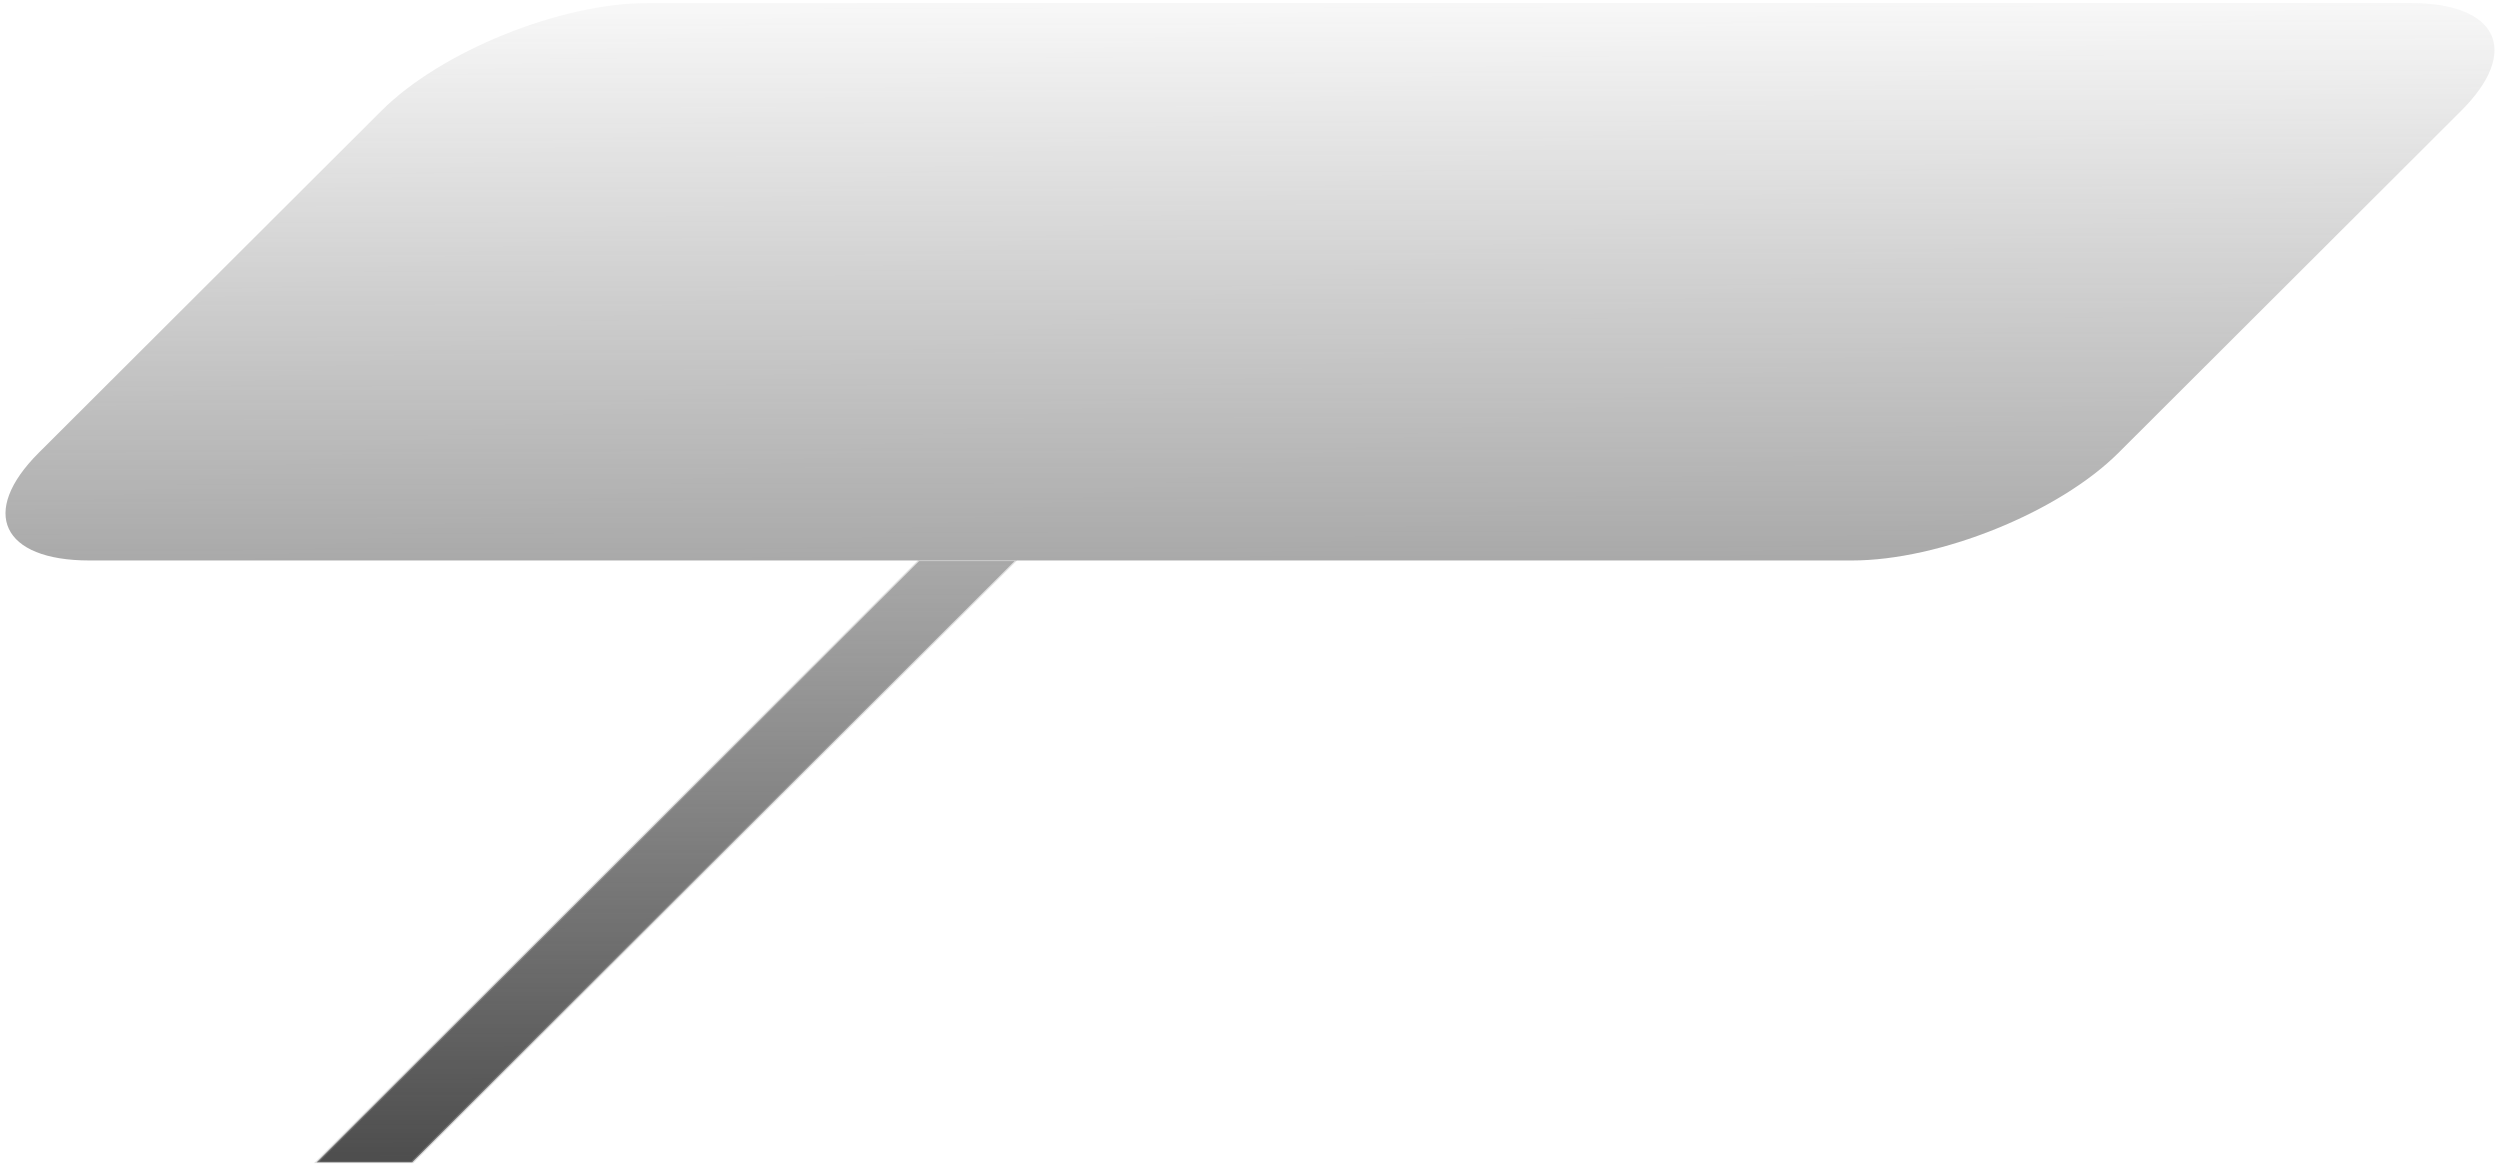
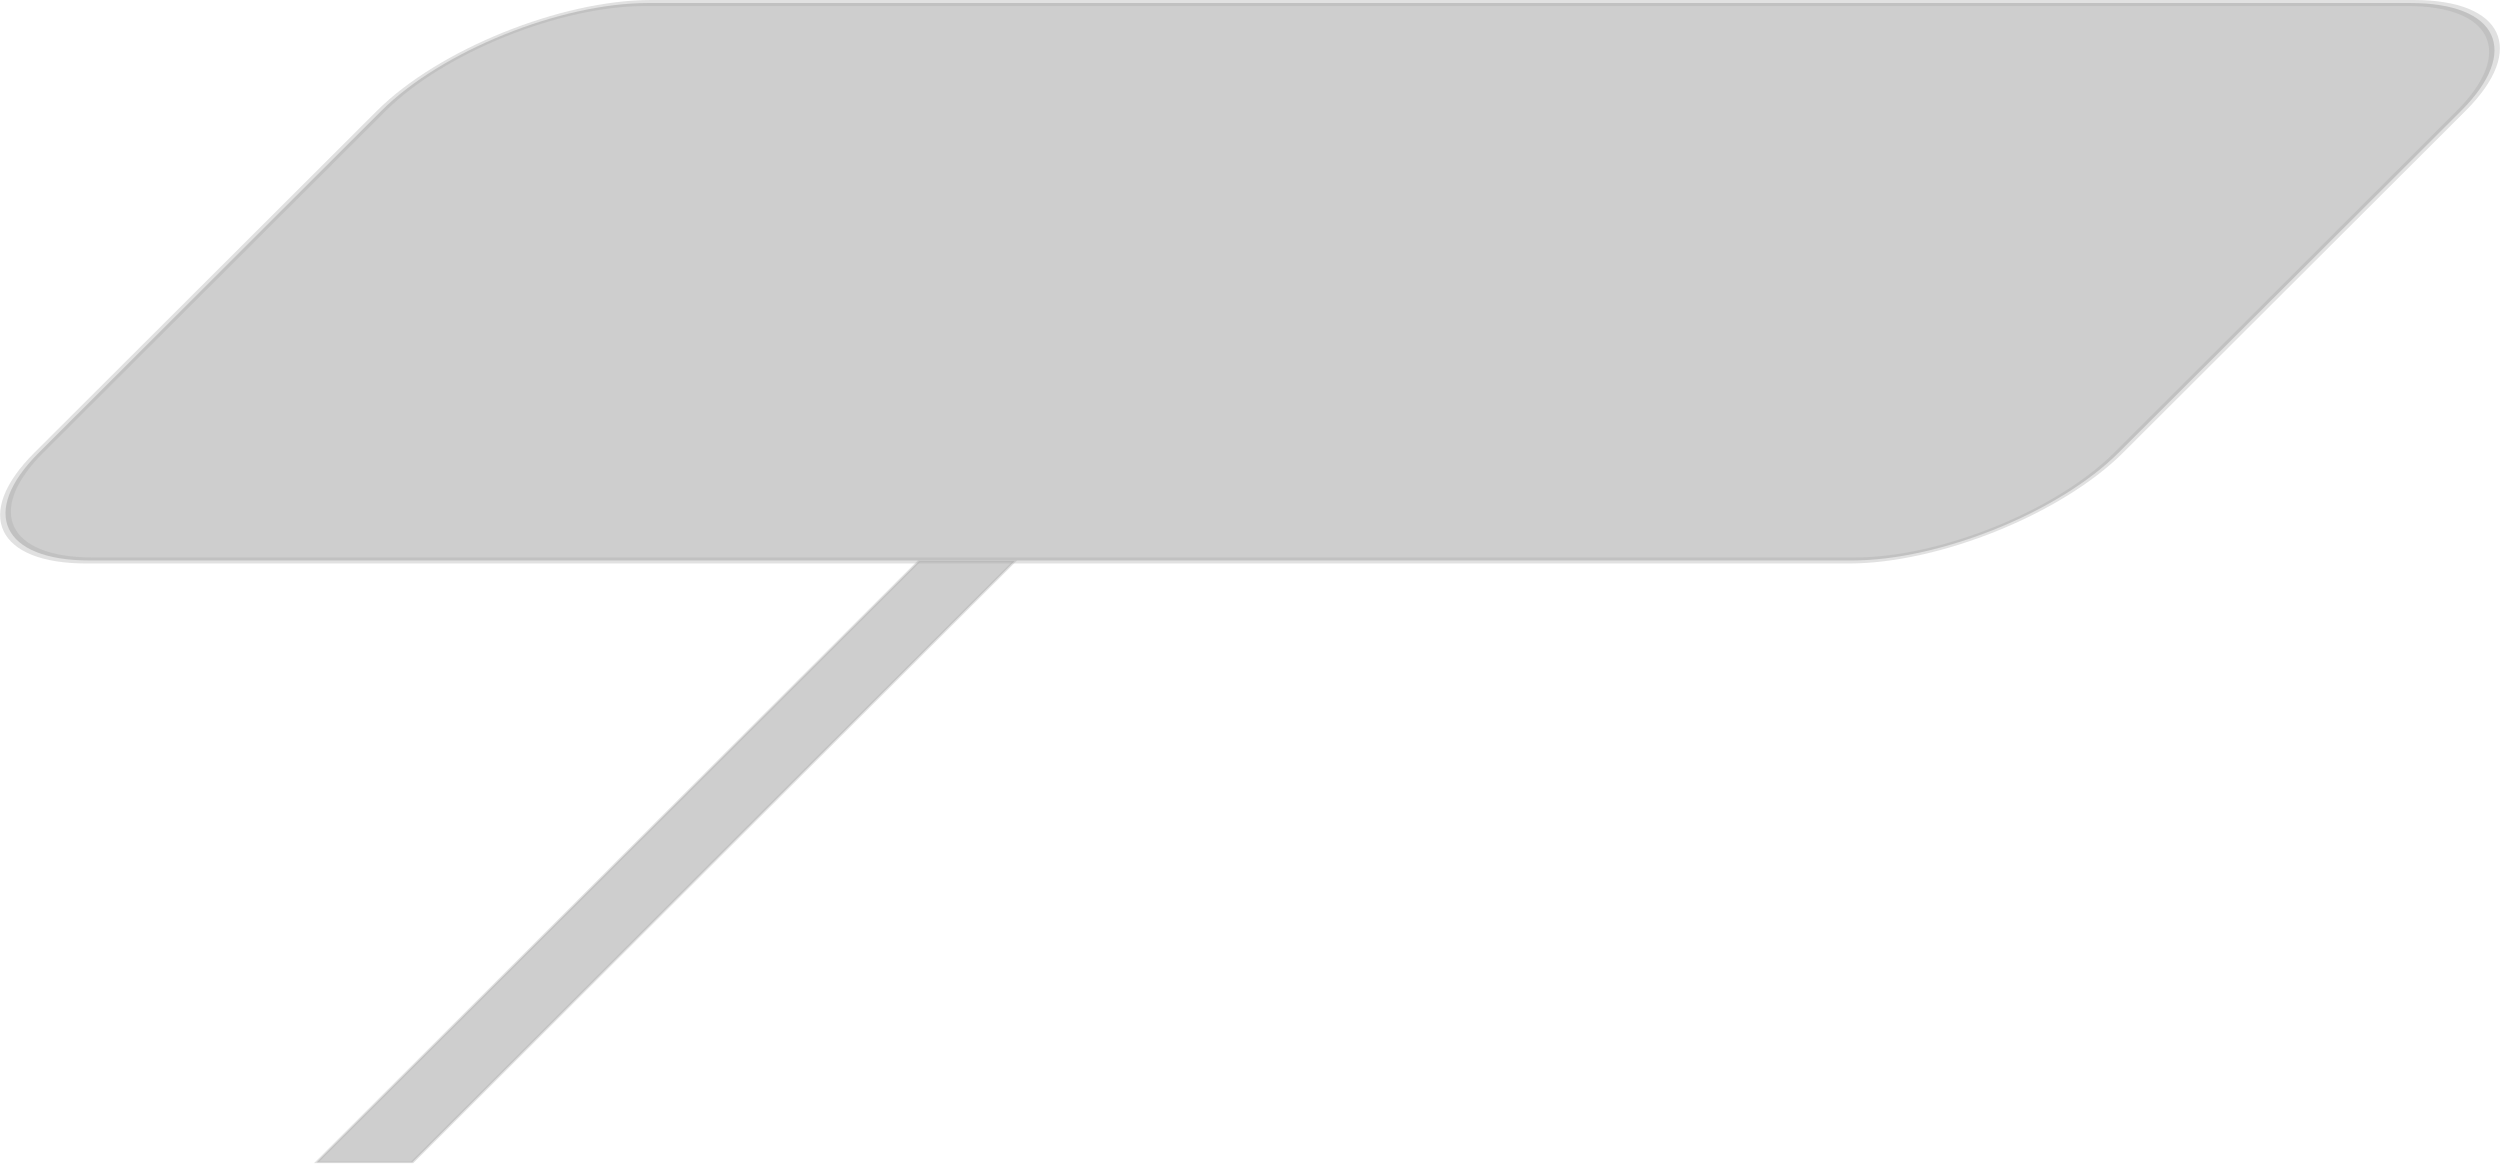
- <svg xmlns="http://www.w3.org/2000/svg" xmlns:ns1="http://www.openswatchbook.org/uri/2009/osb" xmlns:xlink="http://www.w3.org/1999/xlink" width="117.405mm" height="54.622mm" viewBox="0 0 416.003 193.544" id="svg2" version="1.1">
+ <svg xmlns="http://www.w3.org/2000/svg" xmlns:ns1="http://www.openswatchbook.org/uri/2009/osb" width="117.405mm" height="54.622mm" viewBox="0 0 416.003 193.544" id="svg2" version="1.1">
  <defs id="defs4">
-     <linearGradient id="linearGradient4164">
-       <stop style="stop-color:#4d4d4d;stop-opacity:1;" offset="0" id="stop4166" />
-       <stop style="stop-color:#4d4d4d;stop-opacity:0;" offset="1" id="stop4168" />
-     </linearGradient>
-     <linearGradient id="linearGradient3350">
-       <stop style="stop-color:#acacac;stop-opacity:1;" offset="0" id="stop3352" />
-       <stop style="stop-color:#acacac;stop-opacity:0;" offset="1" id="stop3354" />
-     </linearGradient>
    <linearGradient ns1:paint="gradient" id="linearGradient4148">
      <stop id="stop4158" offset="0" style="stop-color:#000000;stop-opacity:1;" />
      <stop id="stop4160" offset="1" style="stop-color:#000000;stop-opacity:0;" />
    </linearGradient>
    <linearGradient id="linearGradient4162" ns1:paint="gradient">
      <stop style="stop-color:#000000;stop-opacity:1;" offset="0" id="stop4150" />
      <stop style="stop-color:#000000;stop-opacity:0.142" offset="1" id="stop4152" />
    </linearGradient>
-     <linearGradient xlink:href="#linearGradient3350" id="linearGradient3356" x1="317.536" y1="862.832" x2="316.164" y2="414.756" gradientUnits="userSpaceOnUse" />
-     <linearGradient xlink:href="#linearGradient4164" id="linearGradient4170" x1="316.527" y1="862.832" x2="315.144" y2="400.302" gradientUnits="userSpaceOnUse" />
  </defs>
  <g id="layer1" transform="translate(-161.9353,-535.3918)">
    <g id="g4171" style="opacity:1;fill:#acacac;fill-opacity:0.353;stroke:#acacac;stroke-opacity:0.353" transform="matrix(1.001667,0,-0.420134,0.4193228,264.9642,367.1305)">
-       <g id="g3344" style="fill-opacity:1;fill:url(#linearGradient3356)">
-         <g id="g4158" style="fill:url(#linearGradient4170);fill-opacity:1">
-           <rect y="623.924" x="311.516" height="238.6" width="15.878" id="rect3336" style="fill:url(#linearGradient4170);fill-opacity:1;stroke:#acacac;stroke-width:0.614;stroke-miterlimit:10;stroke-dasharray:none;stroke-opacity:0.353" />
-           <g id="g4181" style="fill:url(#linearGradient4170);fill-opacity:1;stroke:none;stroke-opacity:0.353">
-             <g transform="matrix(0.6683727,0,0,1.084003,95.61775,-52.39144)" id="g3348" style="fill:url(#linearGradient4170);fill-opacity:1;stroke:none;stroke-opacity:0.353">
-               <rect ry="39.421" y="419.611" x="77.249" height="204.074" width="516.931" id="rect4164" style="fill:url(#linearGradient4170);fill-opacity:1;stroke:none;stroke-width:2.211;stroke-miterlimit:10;stroke-dasharray:none;stroke-opacity:0.353" />
-             </g>
-           </g>
+       <rect y="623.924" x="311.516" height="238.6" width="15.878" id="rect3336" style="fill:#acacac;fill-opacity:0.588;stroke:#acacac;stroke-width:0.614;stroke-miterlimit:10;stroke-dasharray:none;stroke-opacity:0.353" />
+       <g id="g4181" style="fill:#acacac;fill-opacity:0.588;stroke:#acacac;stroke-opacity:0.353">
+         <g transform="matrix(0.6683727,0,0,1.084003,95.61775,-52.39144)" id="g3348" style="fill:#acacac;fill-opacity:0.588;stroke:#acacac;stroke-opacity:0.353">
+           <rect ry="39.421" y="419.611" x="77.249" height="204.074" width="516.931" id="rect4164" style="fill:#acacac;fill-opacity:0.588;stroke:#acacac;stroke-width:2.211;stroke-miterlimit:10;stroke-dasharray:none;stroke-opacity:0.353" />
        </g>
      </g>
    </g>
  </g>
</svg>
